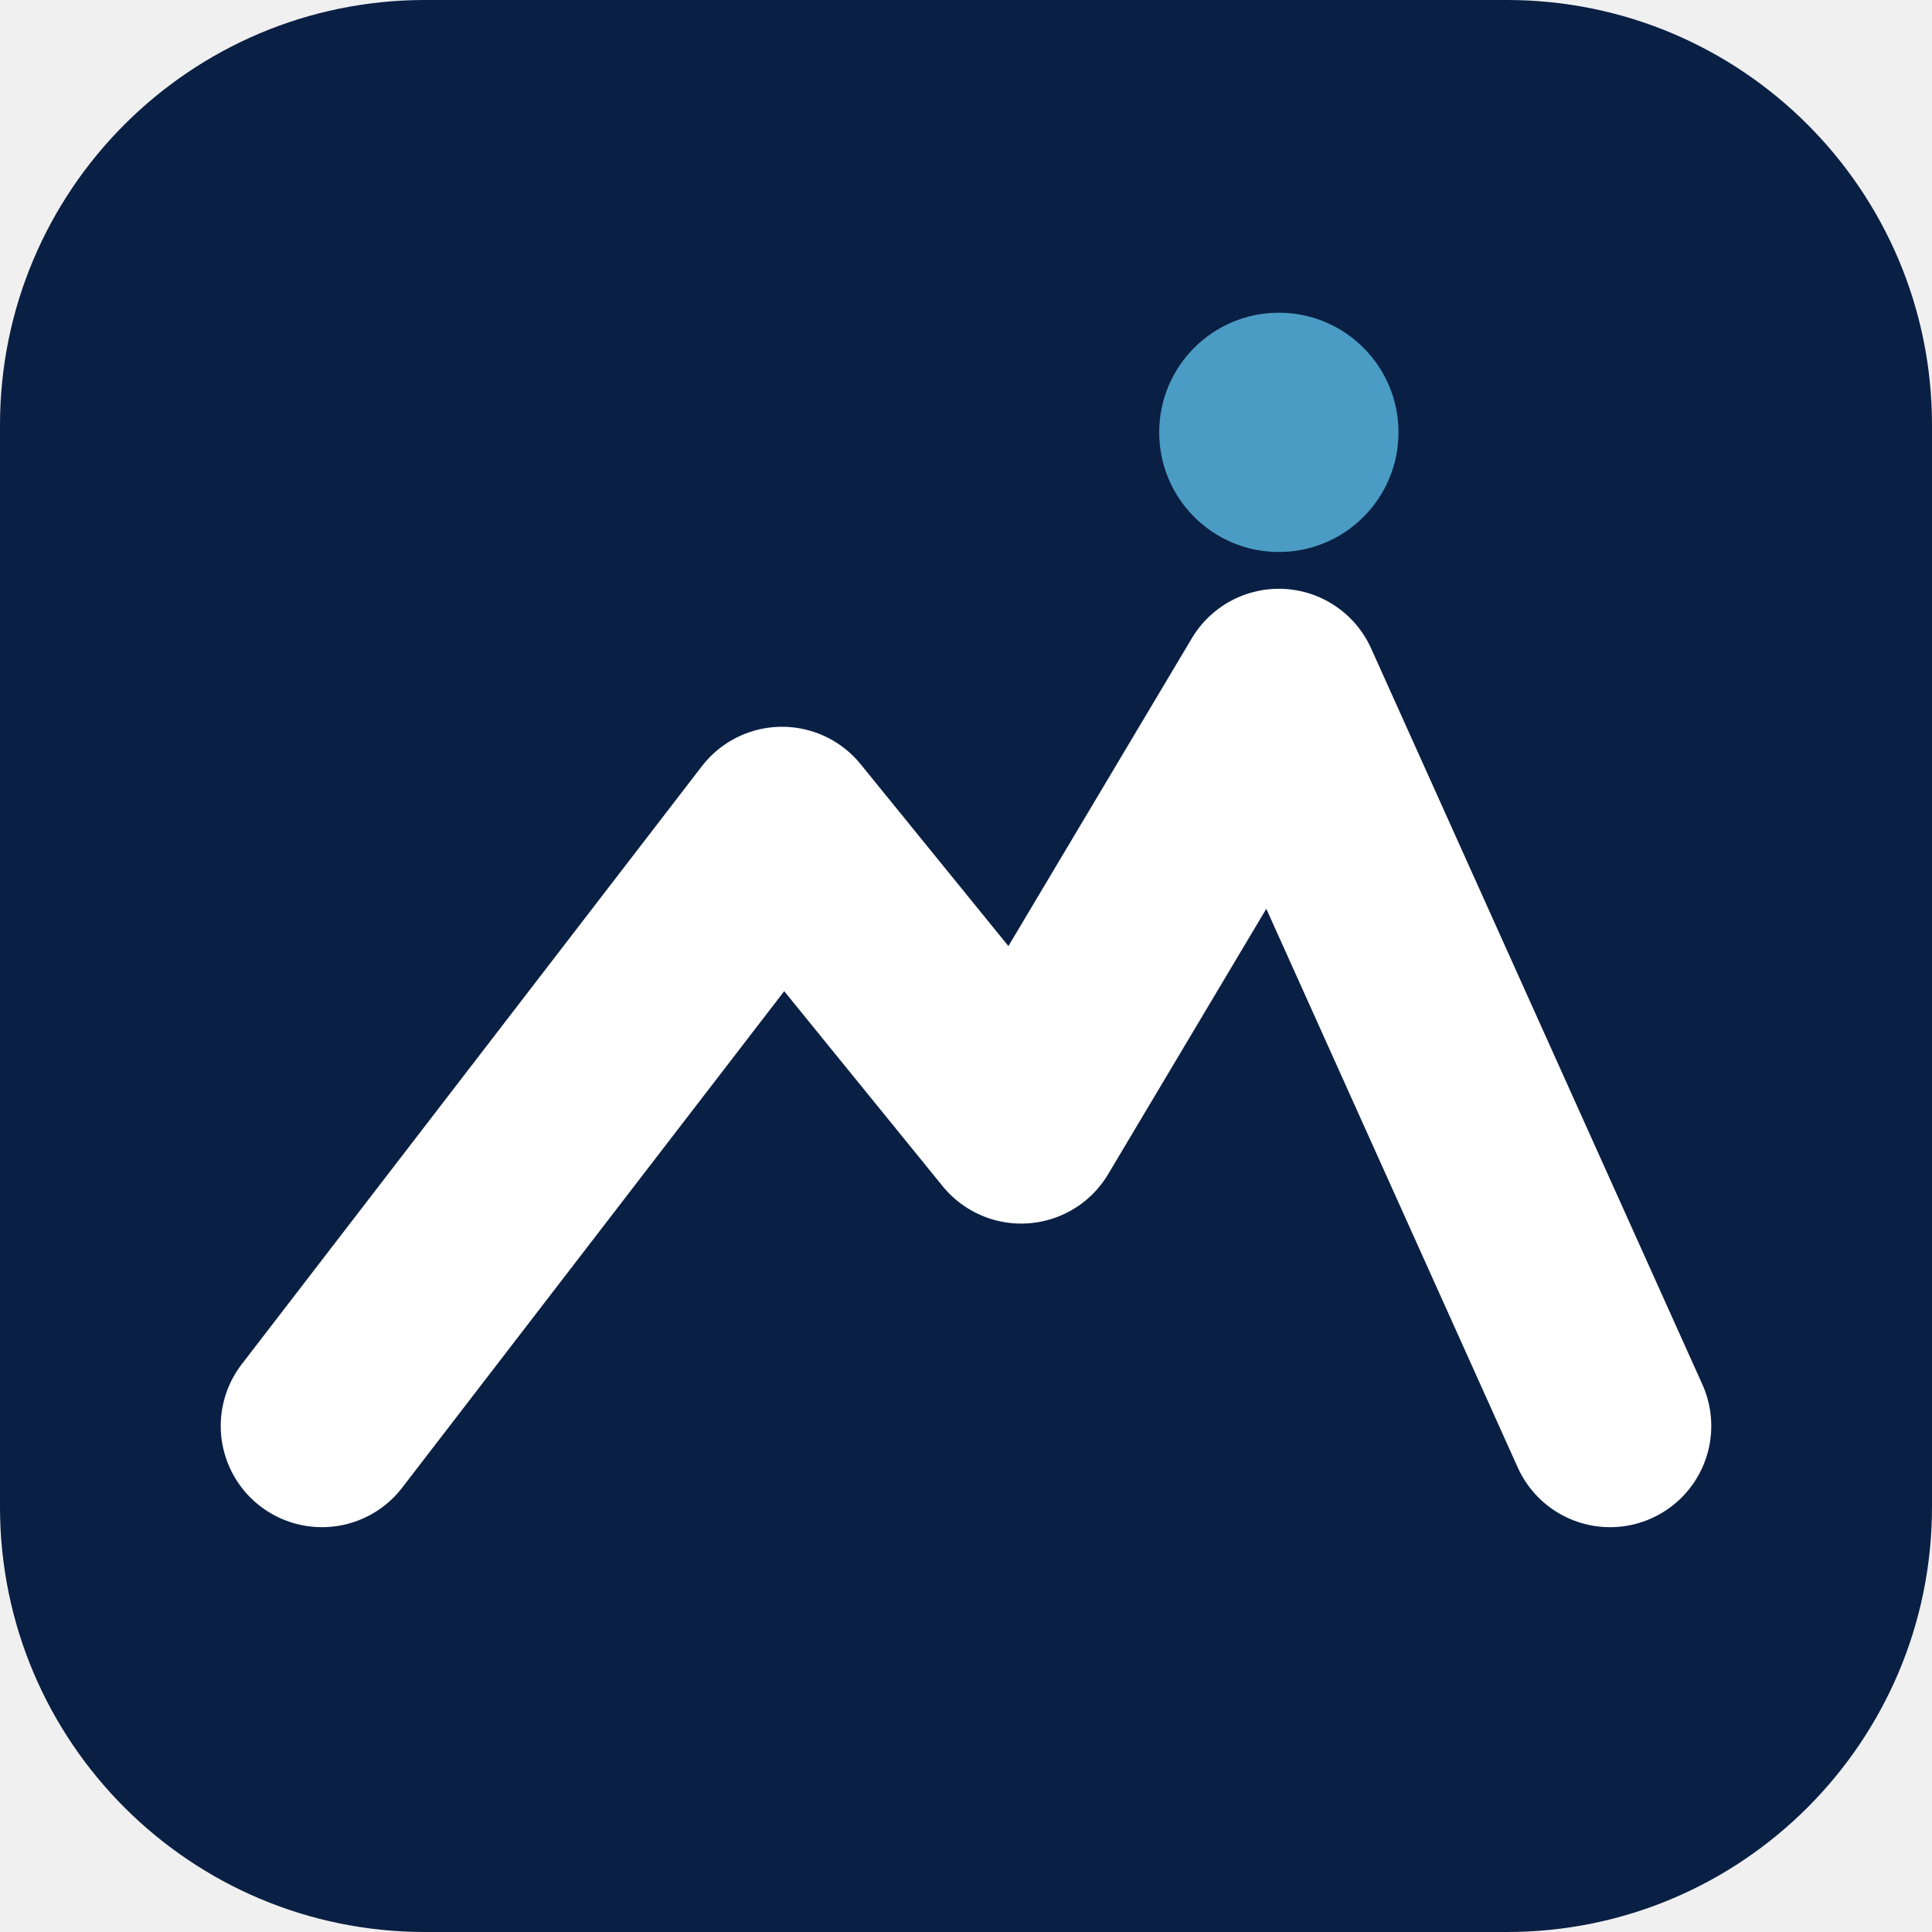
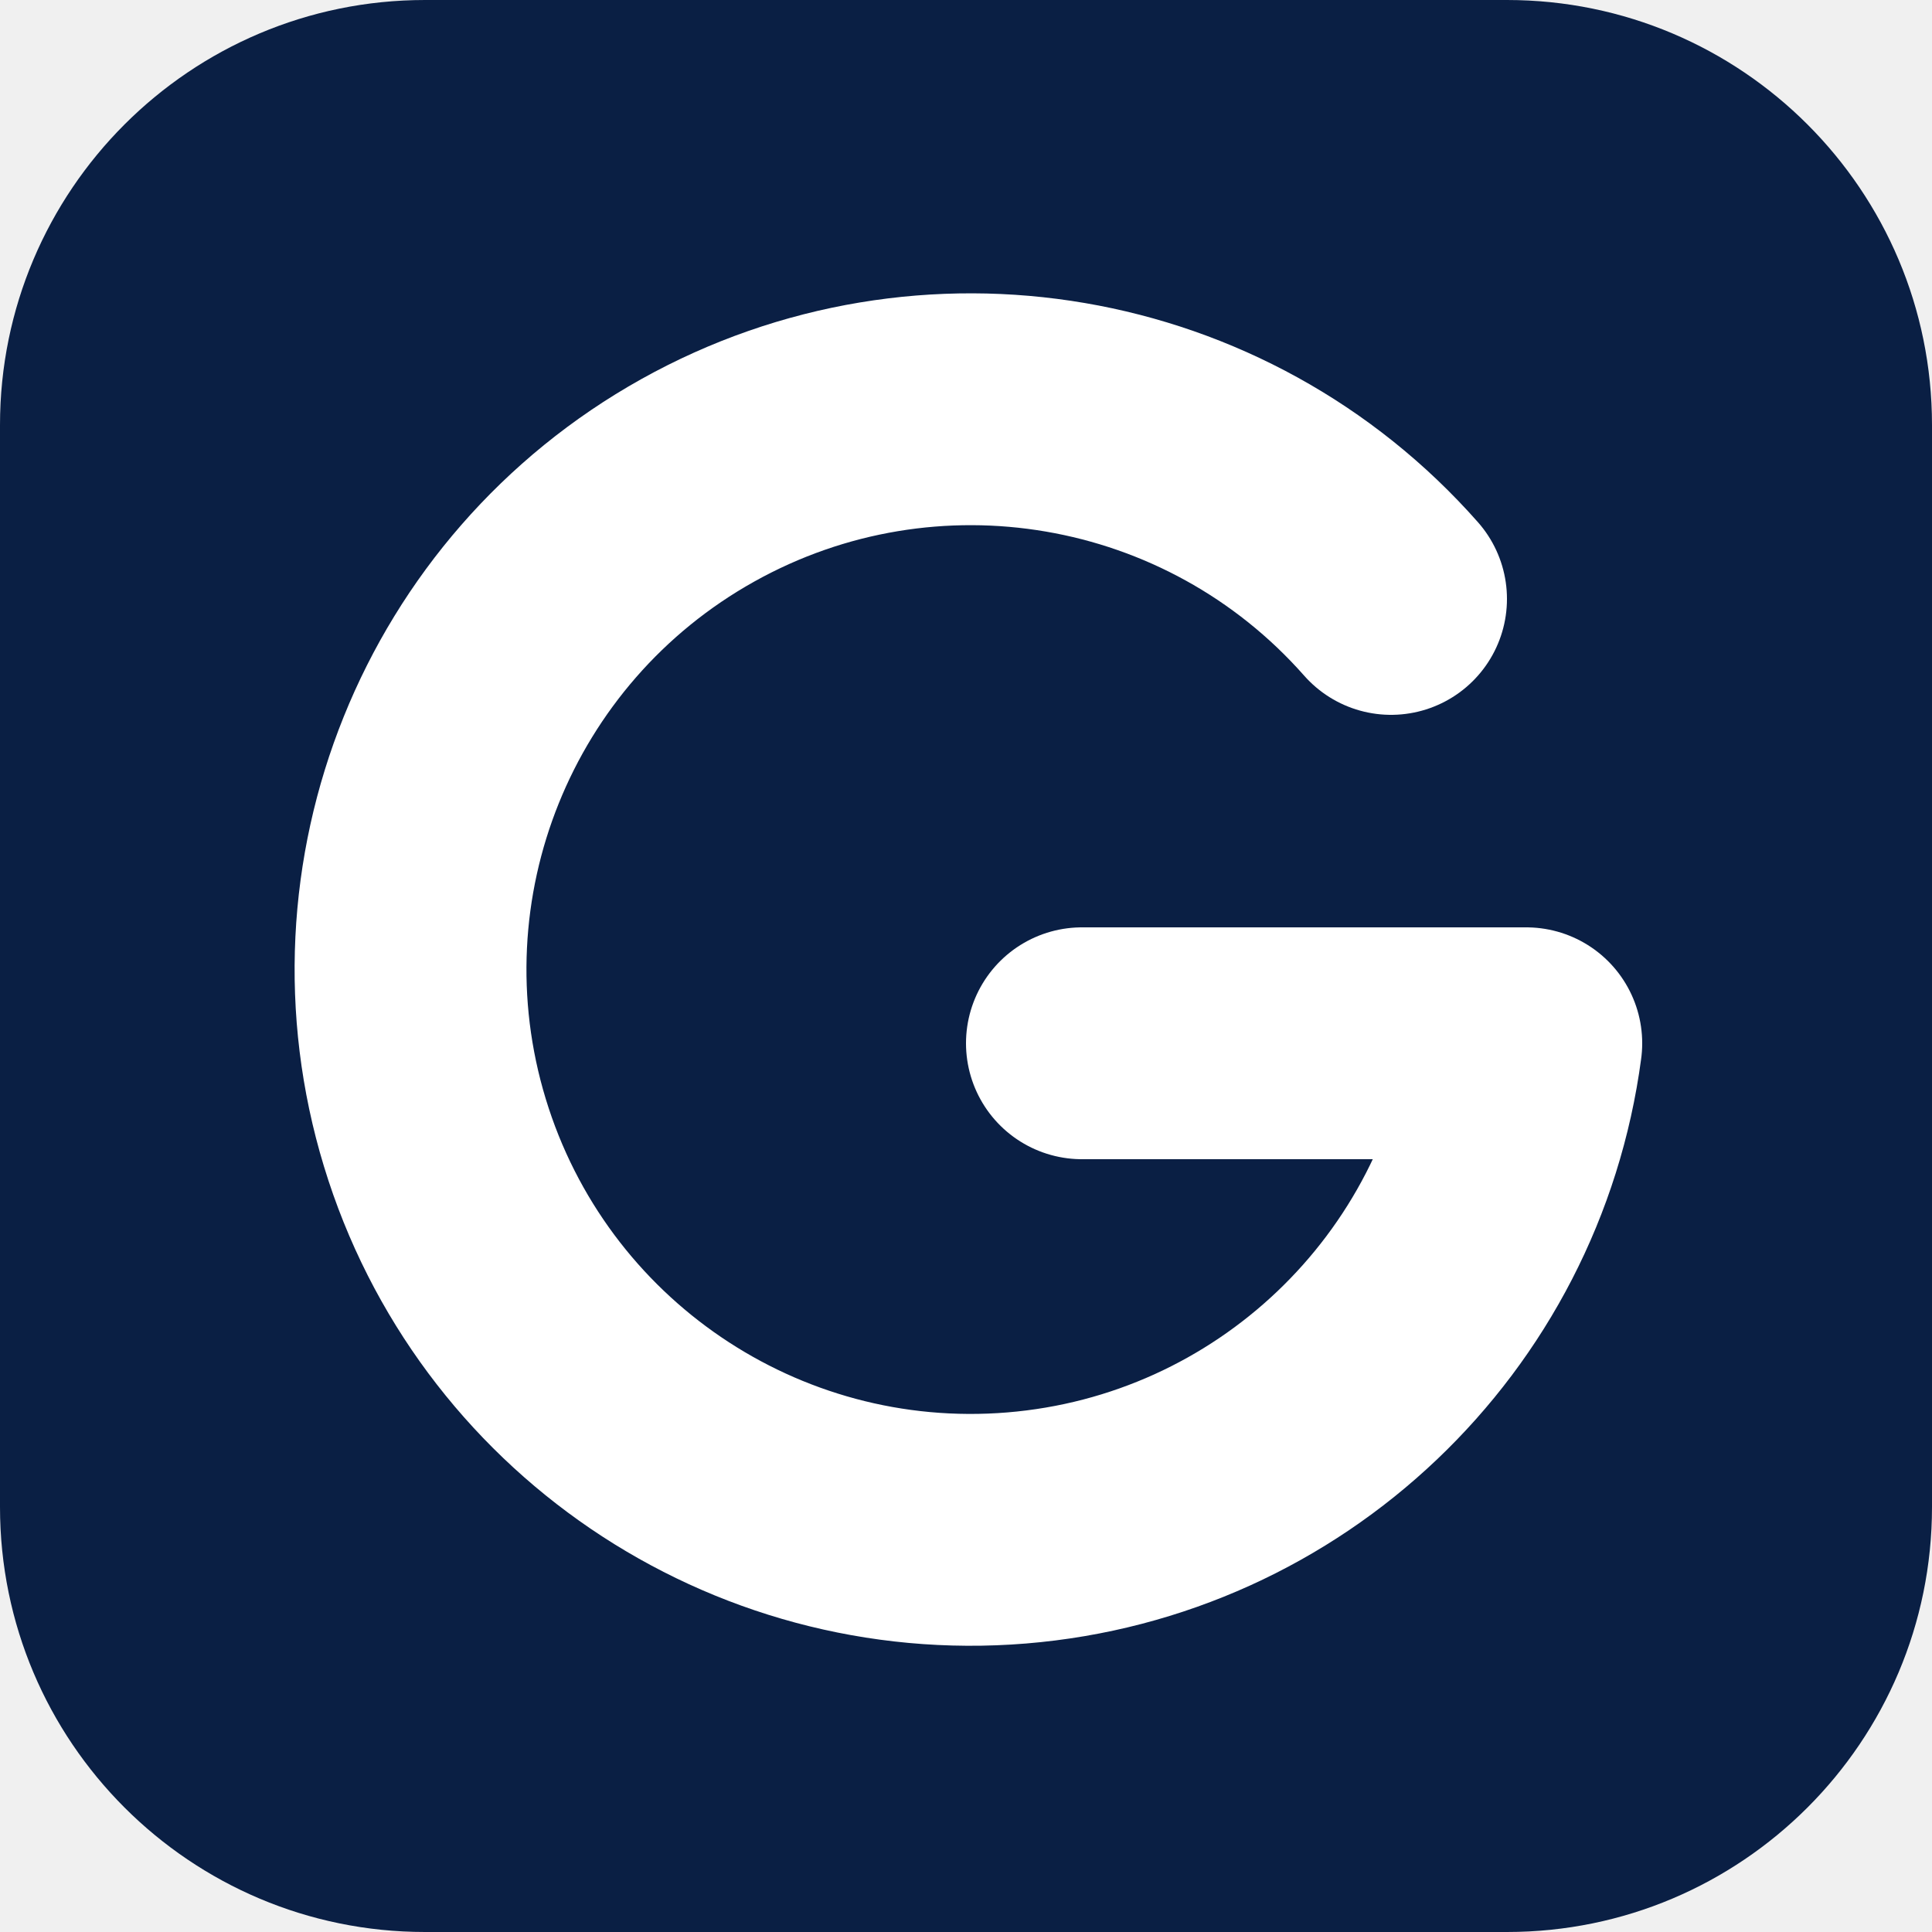
- <svg xmlns="http://www.w3.org/2000/svg" viewBox="0 0 1400 1400">
-   <rect width="1400" height="1400" rx="308" fill="#0a1f44" />
-   <polyline points="233.3,1033.3 566.7,600.0 740.0,813.3 926.7,500.0 1166.7,1033.3" fill="none" stroke="#ffffff" stroke-width="146.7" stroke-linecap="round" stroke-linejoin="round" />
-   <circle cx="926.7" cy="313.3" r="86.7" fill="#4a9cc4" />
+ <svg xmlns="http://www.w3.org/2000/svg" viewBox="0 0 100 100">
+   <rect width="100" height="100" rx="22" fill="#0a1f44" />
+   <path d="M72 31 A29 29 0 1 0 79 54 L56 54" fill="none" stroke="#ffffff" stroke-width="12" stroke-linecap="round" stroke-linejoin="round" />
</svg>
